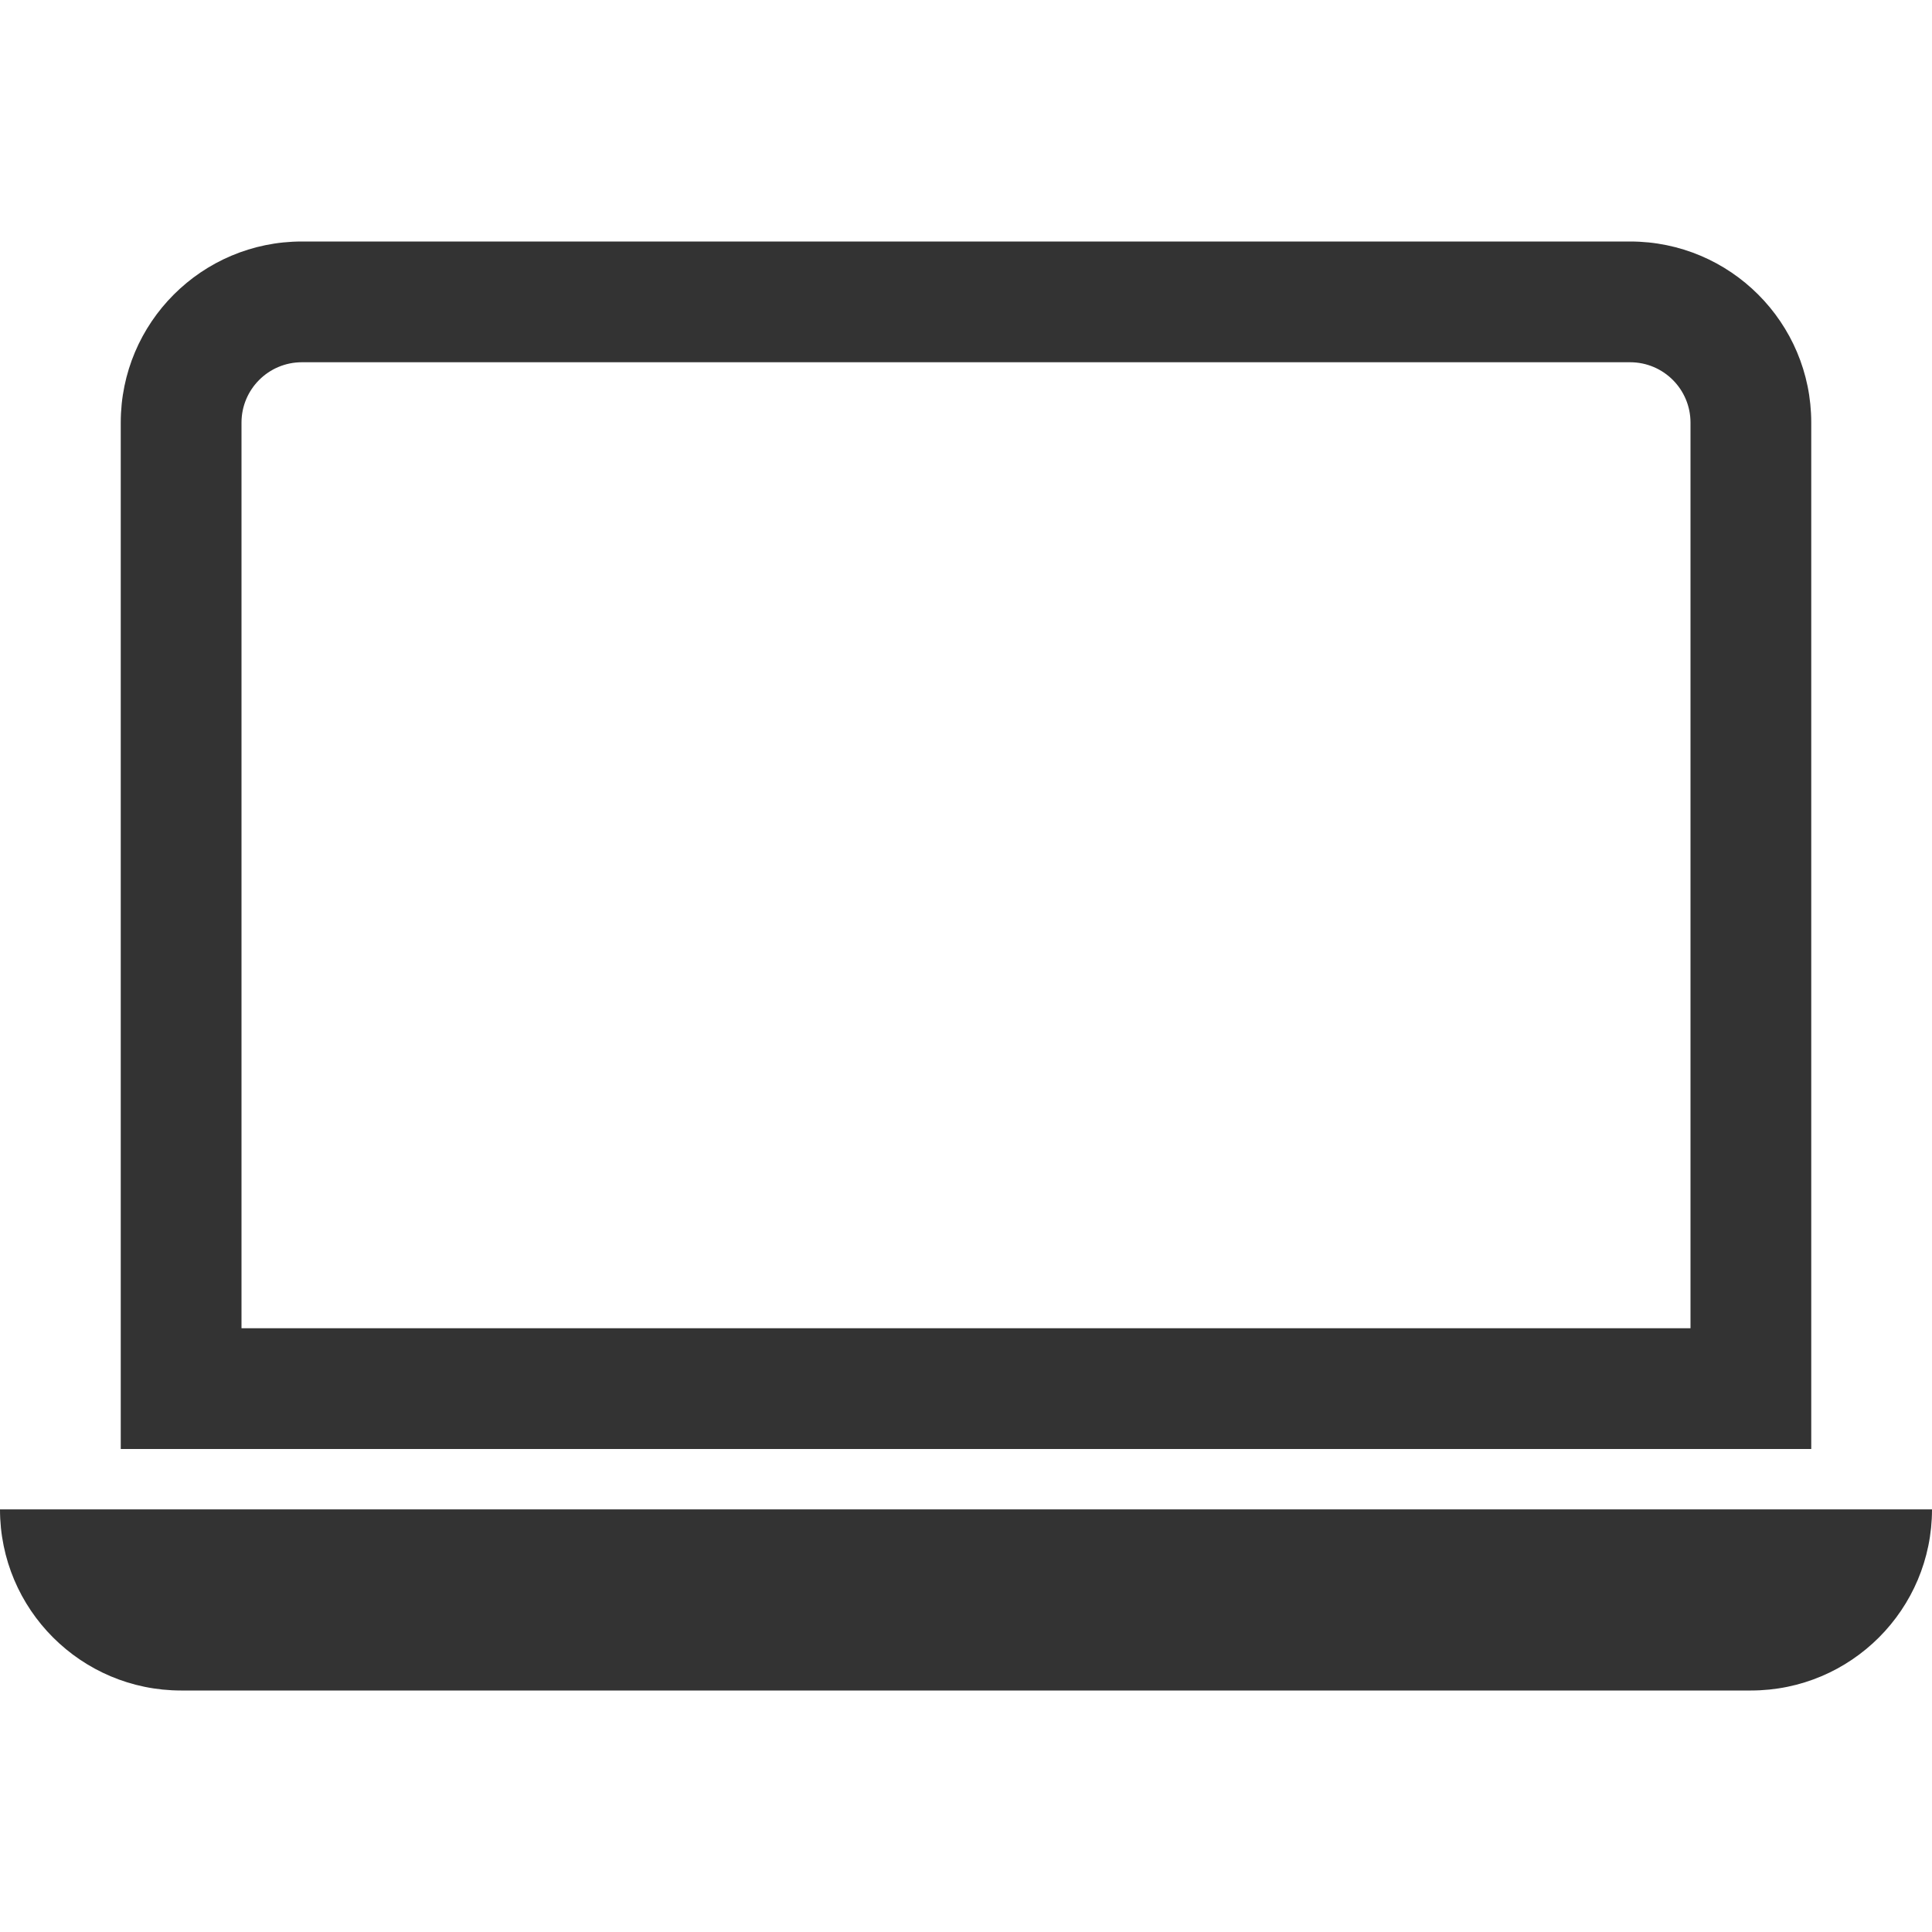
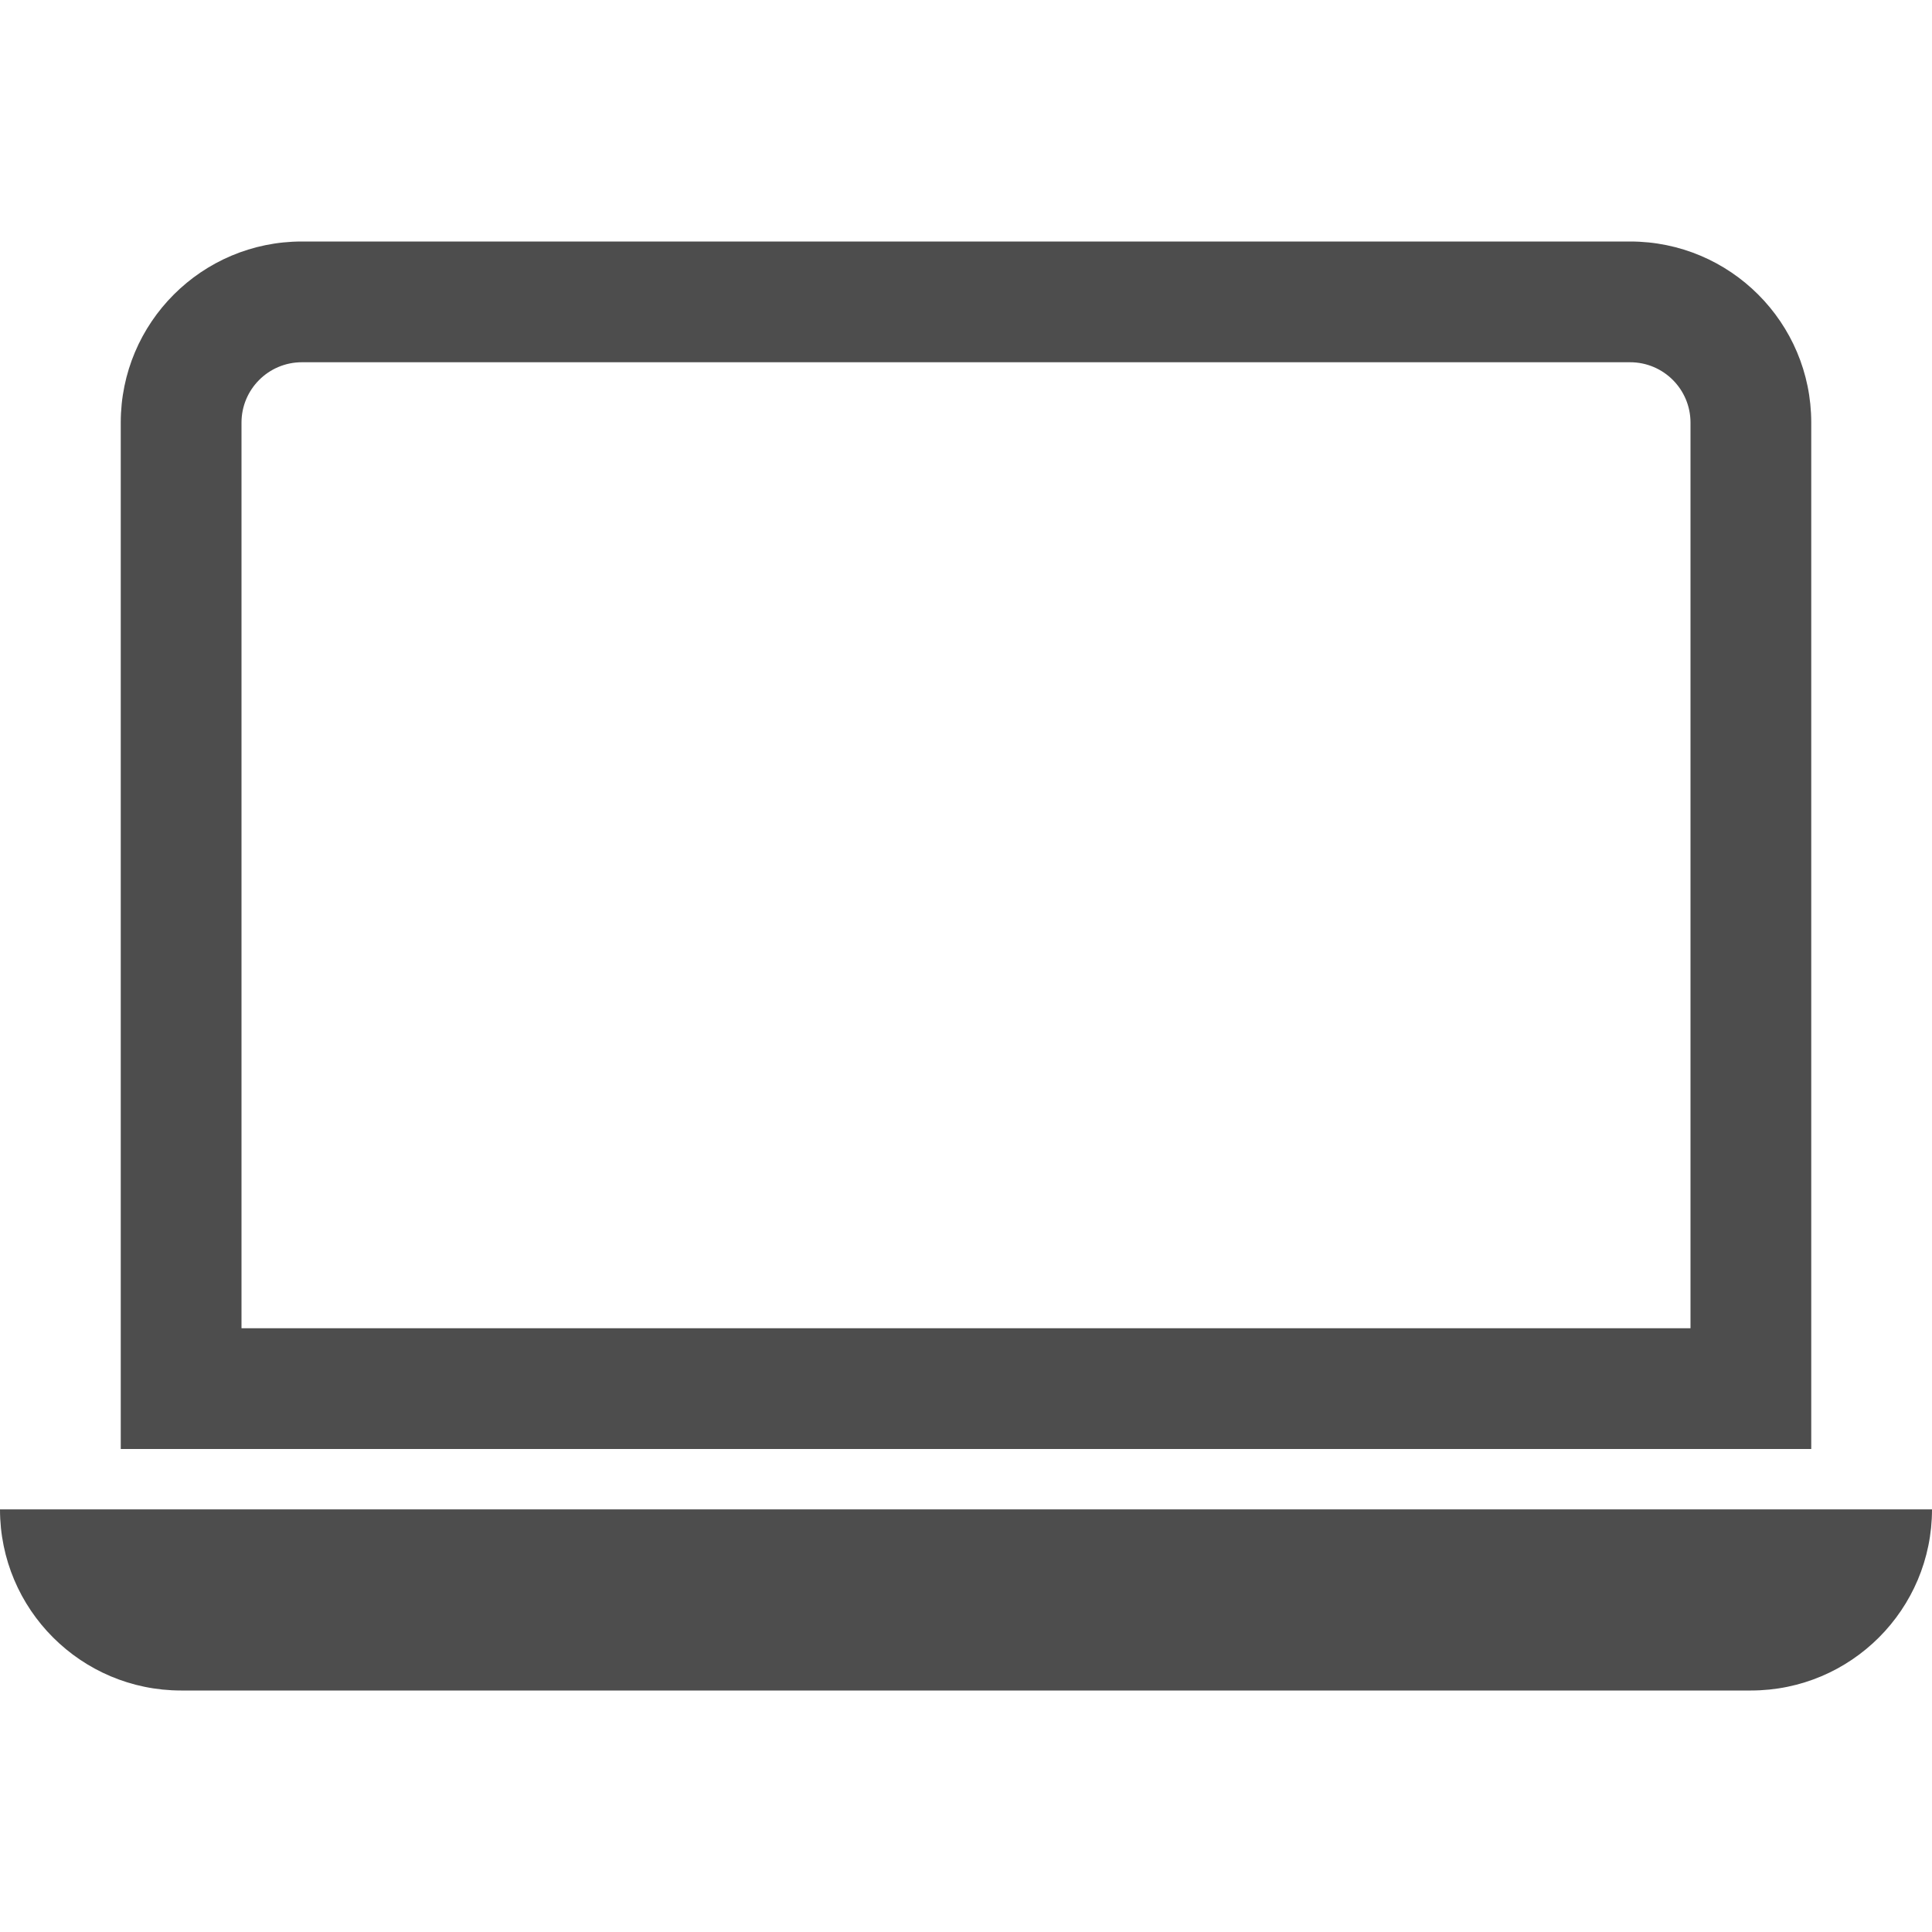
- <svg xmlns="http://www.w3.org/2000/svg" width="16" height="16" fill="#333" class="bi bi-laptop" viewBox="0 0 16 16">
+ <svg xmlns="http://www.w3.org/2000/svg" width="16" height="16" fill="#4D4D4D" class="bi bi-laptop" viewBox="0 0 16 16">
  <path d="M13.5 3a.5.5 0 0 1 .5.5V11H2V3.5a.5.5 0 0 1 .5-.5h11zm-11-1A1.5 1.5 0 0 0 1 3.5V12h14V3.5A1.5 1.5 0 0 0 13.5 2h-11zM0 12.5h16a1.5 1.5 0 0 1-1.5 1.5h-13A1.5 1.5 0 0 1 0 12.5z" />
</svg>
